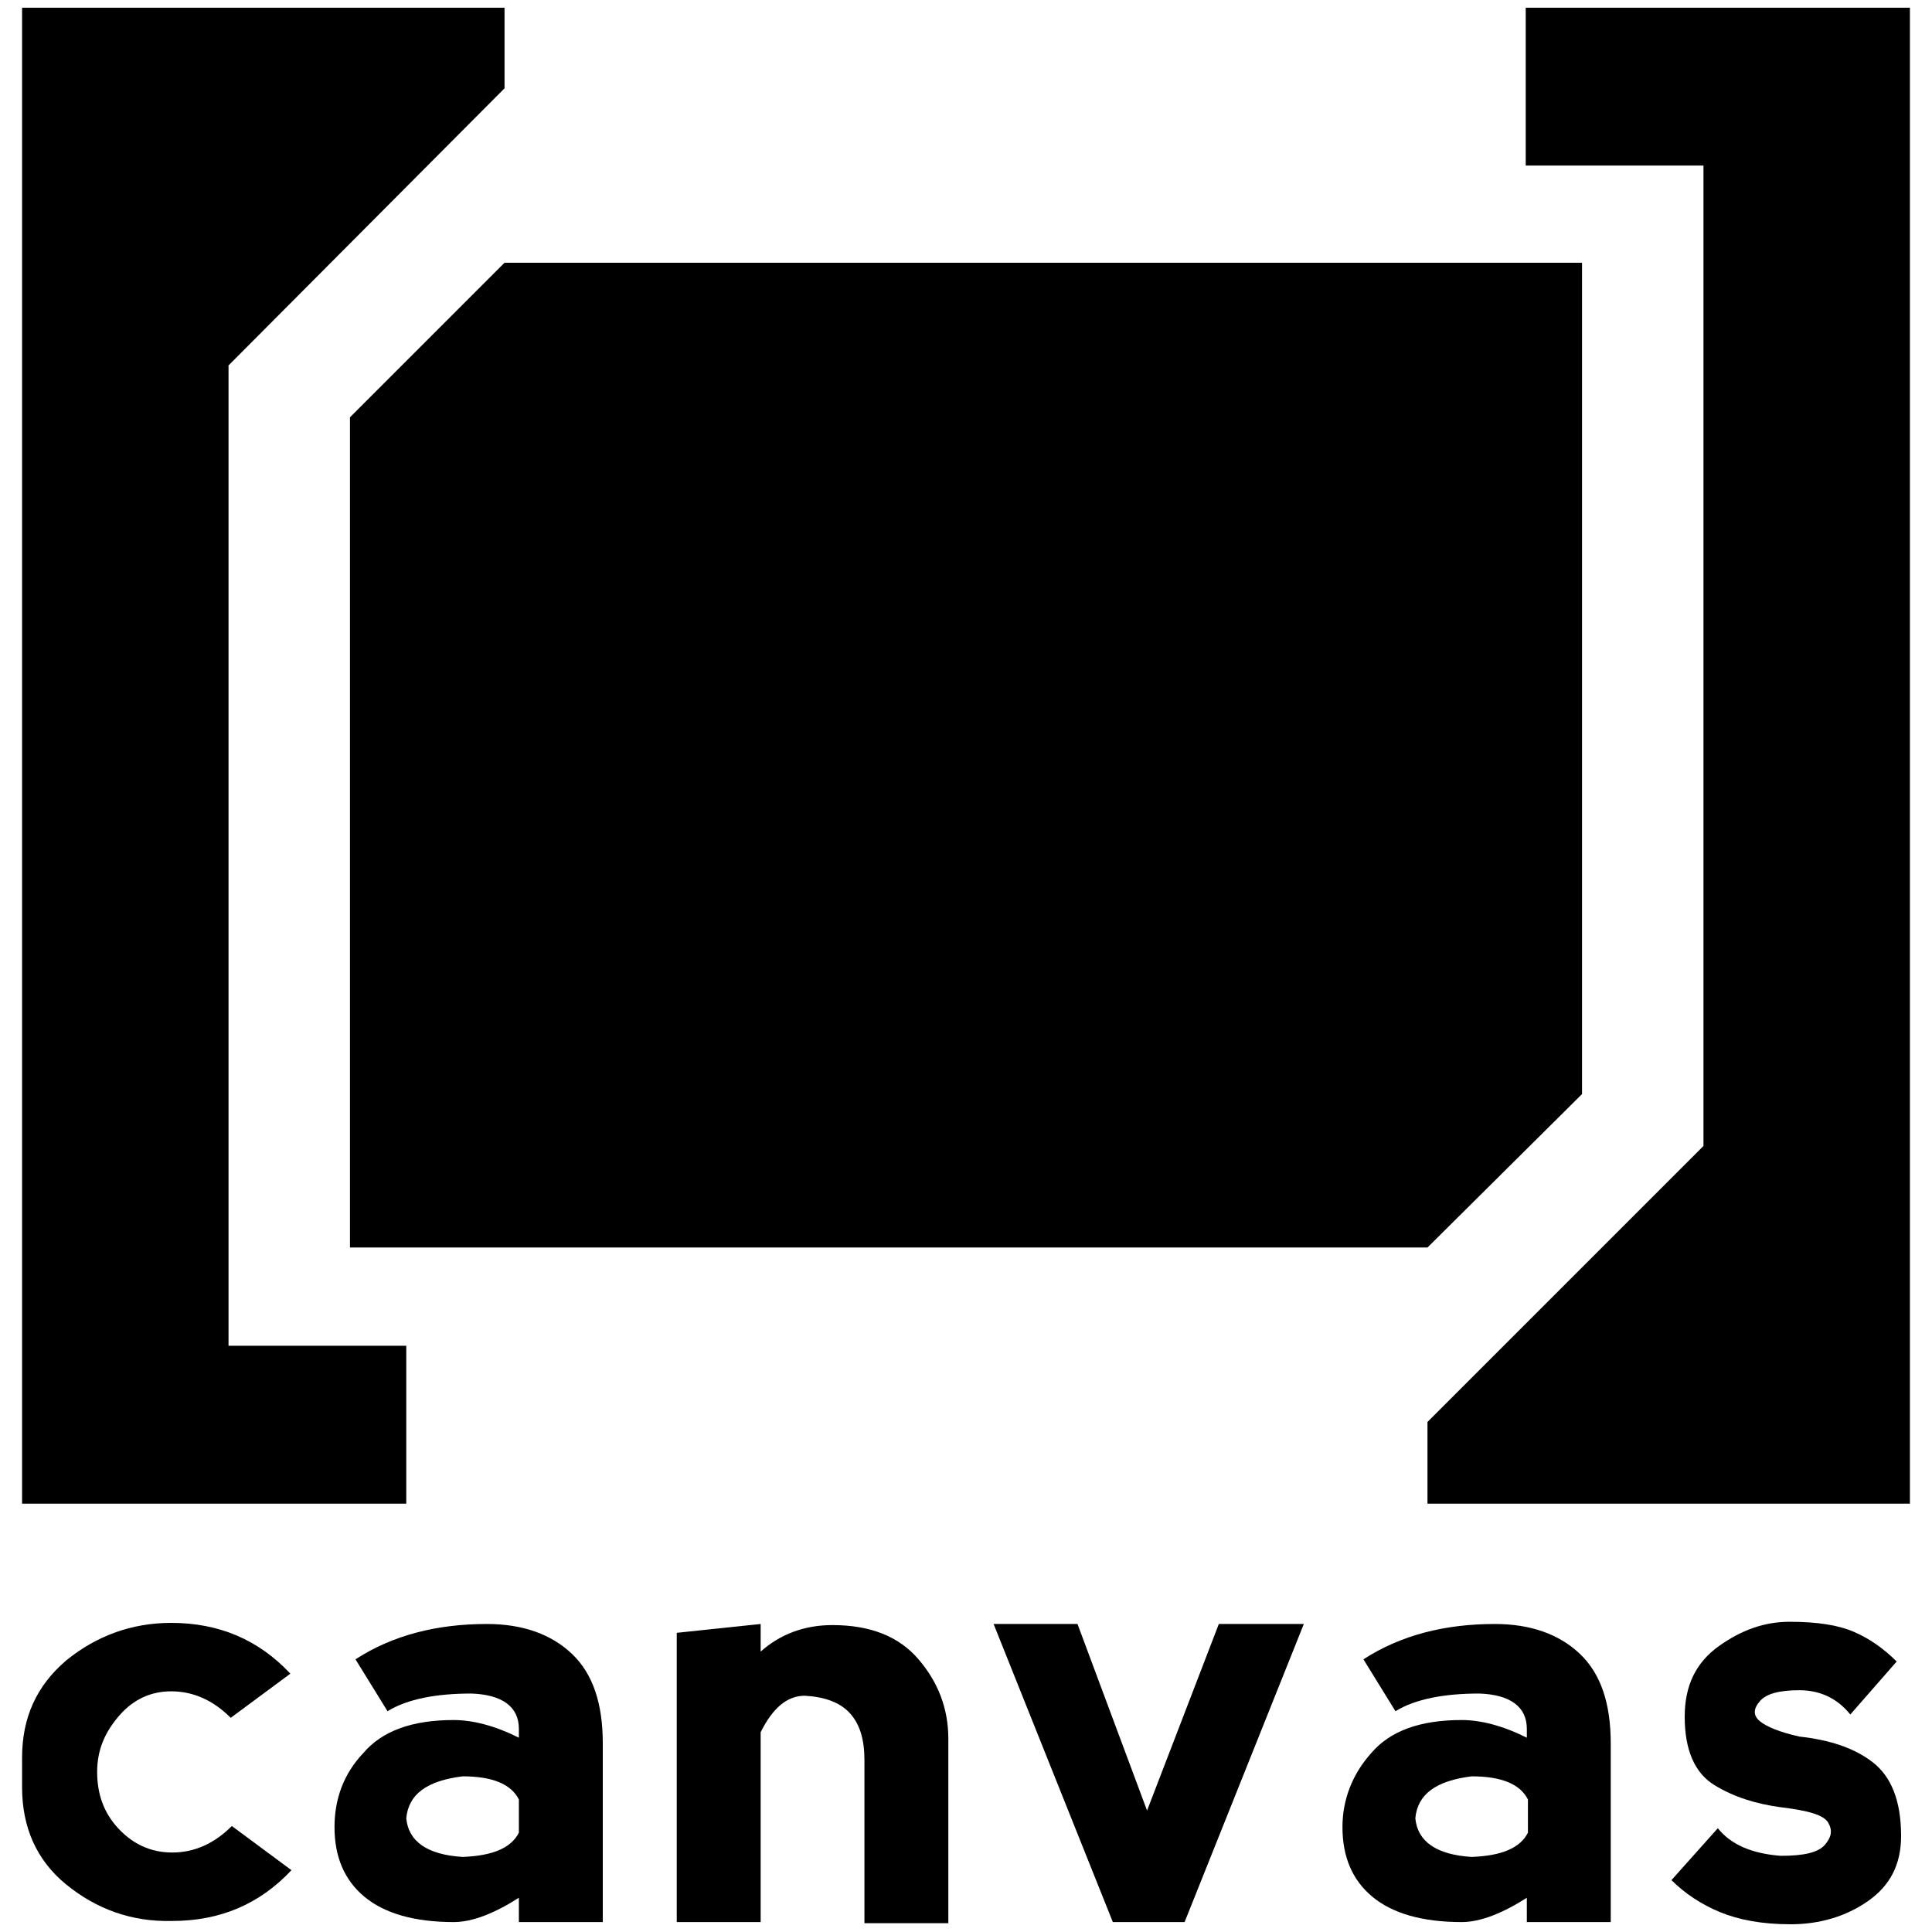
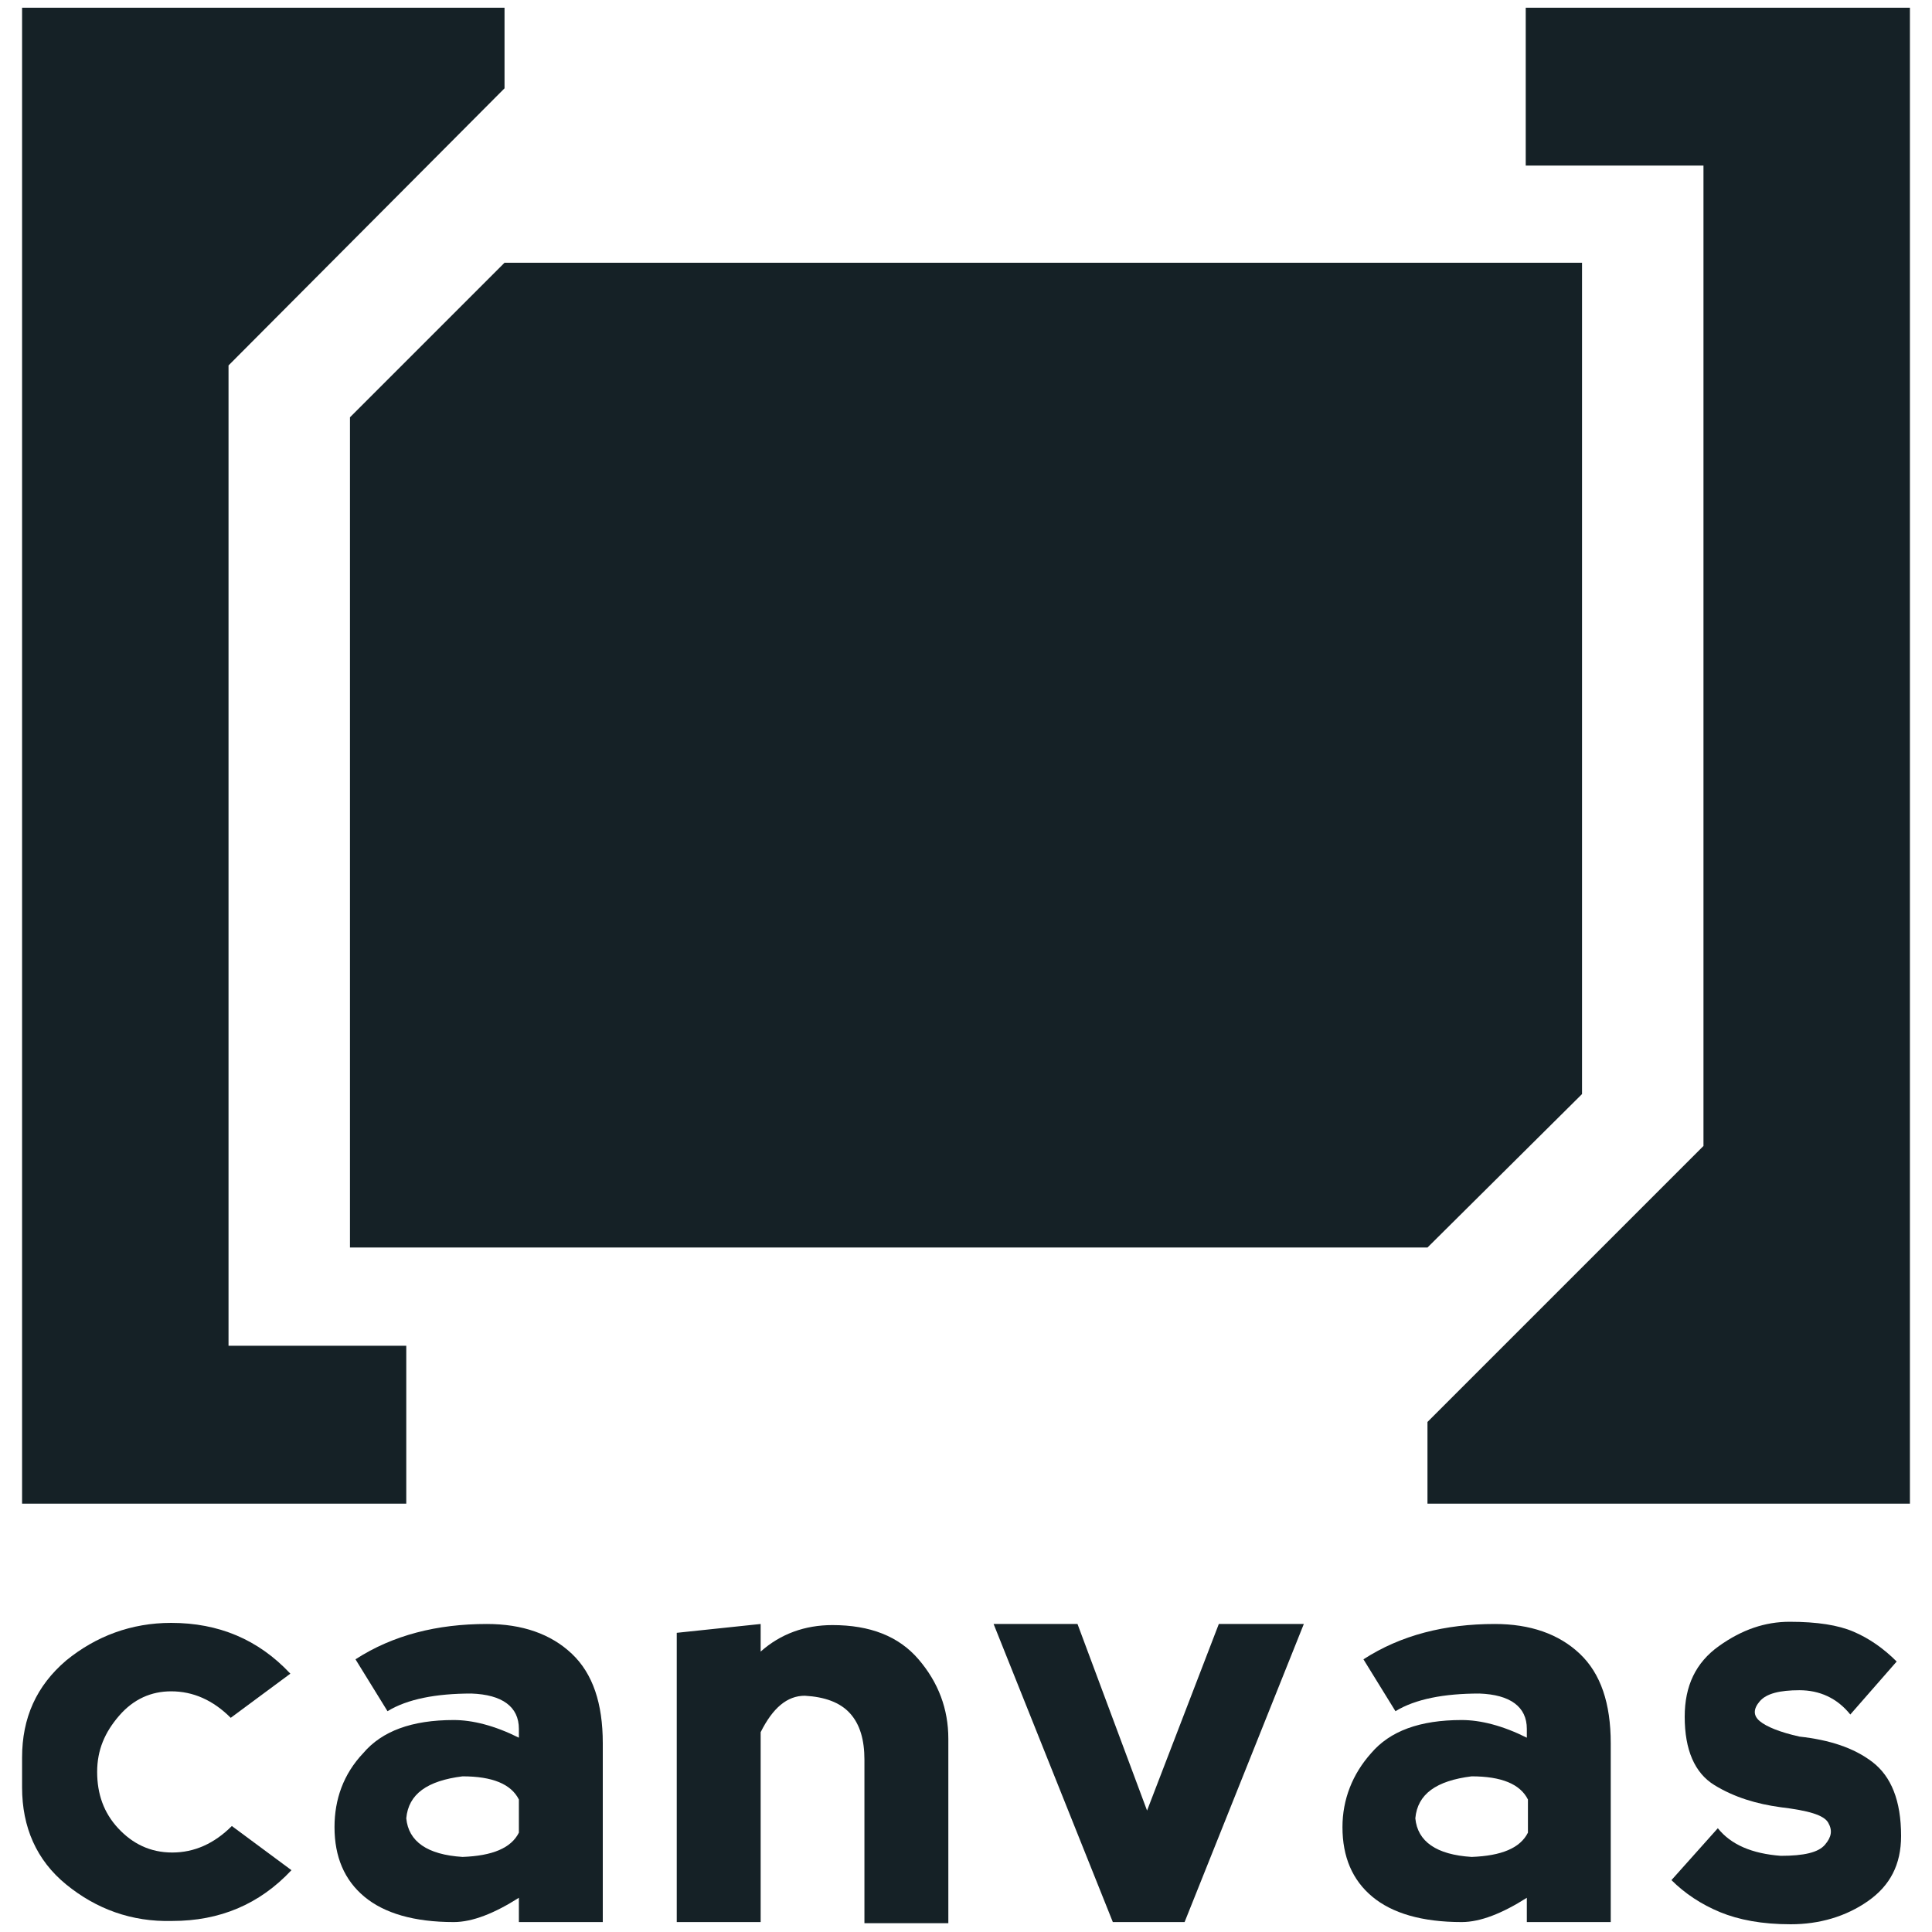
<svg xmlns="http://www.w3.org/2000/svg" version="1.1" id="Layer_1" x="0px" y="0px" viewBox="0 0 175 175" style="enable-background:new 0 0 175 175;" xml:space="preserve">
+   <style type="text/css">
+ 	.st0{fill:#152126;}
+ </style>
  <g>
    <g>
-       <polygon points="20.7,33.1 20.7,121.9 36.8,121.9 36.8,136.2 2,136.2 2,0.7 45.7,0.7 45.7,8   " />
+       <polygon class="st0" points="20.7,33.1 20.7,121.9 36.8,121.9 36.8,136.2 2,136.2 2,0.7 45.7,0.7 45.7,8   " />
    </g>
    <g>
-       <polygon points="173,0.7 173,136.2 129.3,136.2 129.3,128.8 154.3,103.8 154.3,15 138.2,15 138.2,0.7   " />
+       <polygon class="st0" points="173,0.7 173,136.2 129.3,136.2 129.3,128.8 154.3,103.8 154.3,15 138.2,15 138.2,0.7   " />
    </g>
-     <polygon points="143.3,23.8 143.3,99.1 129.3,113 31.7,113 31.7,37.8 45.7,23.8  " />
+     <polygon class="st0" points="143.3,23.8 143.3,99.1 129.3,113 31.7,113 31.7,37.8 45.7,23.8  " />
    <g>
-       <path d="M6,170.7c-2.7-2.2-4-5.2-4-8.8v-2.7c0-3.6,1.3-6.5,4-8.8c2.7-2.2,5.9-3.4,9.5-3.4c4.3,0,7.9,1.5,10.8,4.6l-5.4,4    c-1.6-1.6-3.4-2.4-5.4-2.4c-1.8,0-3.4,0.7-4.7,2.2s-2,3.1-2,5.1s0.6,3.7,1.9,5.1c1.3,1.4,2.9,2.2,4.9,2.2s3.8-0.8,5.4-2.4l5.4,4    c-2.9,3.1-6.5,4.6-10.8,4.6C11.9,174.1,8.7,172.9,6,170.7z" />
-       <path d="M32.2,150.3c3.4-2.2,7.4-3.2,11.9-3.2c3.2,0,5.8,0.9,7.7,2.7s2.8,4.5,2.8,8.1v16.2H47v-2.2c-2.2,1.4-4.2,2.2-5.9,2.2    c-3.6,0-6.3-0.8-8.1-2.3s-2.7-3.6-2.7-6.3c0-2.5,0.8-4.8,2.6-6.7c1.7-2,4.4-3,8.2-3c1.7,0,3.7,0.5,5.9,1.6v-0.8    c0-2-1.5-3.1-4.3-3.2c-3.2,0-5.8,0.5-7.6,1.6L32.2,150.3z M47,166v-3c-0.7-1.4-2.4-2.1-5.1-2.1c-3.2,0.4-4.9,1.6-5.1,3.8    c0.2,2.1,1.9,3.3,5.1,3.5C44.6,168.1,46.3,167.4,47,166z" />
-       <path d="M68.9,156.9v17.2h-7.6v-26.2l7.6-0.8v2.5c1.8-1.6,4-2.4,6.5-2.4c3.4,0,6,1,7.8,3.1s2.7,4.5,2.7,7.2v16.7h-7.6v-14.8    c0-1.8-0.4-3.2-1.3-4.2s-2.3-1.5-4.1-1.6C71.3,153.6,70,154.7,68.9,156.9z" />
-       <path d="M97.6,147.1l6.3,16.9l6.5-16.9h7.7l-10.8,27h-6.5l-10.8-27H97.6z" />
-       <path d="M123.5,150.3c3.4-2.2,7.4-3.2,11.9-3.2c3.2,0,5.8,0.9,7.7,2.7s2.8,4.5,2.8,8.1v16.2h-7.6v-2.2c-2.2,1.4-4.2,2.2-5.9,2.2    c-3.6,0-6.3-0.8-8.1-2.3c-1.8-1.5-2.7-3.6-2.7-6.3c0-2.5,0.9-4.8,2.6-6.7c1.7-2,4.4-3,8.2-3c1.7,0,3.7,0.5,5.9,1.6v-0.8    c0-2-1.5-3.1-4.3-3.2c-3.2,0-5.8,0.5-7.6,1.6L123.5,150.3z M138.4,166v-3c-0.7-1.4-2.4-2.1-5.1-2.1c-3.2,0.4-4.9,1.6-5.1,3.8    c0.2,2.1,1.9,3.3,5.1,3.5C136,168.1,137.7,167.4,138.4,166z" />
-       <path d="M167.9,147.8c1.4,0.6,2.7,1.5,3.9,2.7l-4.2,4.8c-1.2-1.5-2.8-2.2-4.6-2.2s-3,0.3-3.6,1s-0.6,1.3,0,1.8s1.8,1,3.6,1.4    c2.7,0.3,4.9,1,6.6,2.3c1.7,1.3,2.6,3.5,2.6,6.7c0,2.6-1,4.5-3,5.9s-4.4,2.1-7,2.1s-4.7-0.4-6.4-1.1s-3.2-1.7-4.4-2.9l4.2-4.7    c1.2,1.5,3.1,2.3,5.7,2.5c2.1,0,3.4-0.3,4-1s0.7-1.3,0.3-2s-1.8-1.1-4.3-1.4c-2.2-0.3-4.2-0.9-6-2s-2.7-3.2-2.7-6.2    c0-2.8,1-4.9,3.1-6.4s4.2-2.2,6.4-2.2C164.6,146.9,166.5,147.2,167.9,147.8z" />
+       <path class="st0" d="M6,170.7c-2.7-2.2-4-5.2-4-8.8v-2.7c0-3.6,1.3-6.5,4-8.8c2.7-2.2,5.9-3.4,9.5-3.4c4.3,0,7.9,1.5,10.8,4.6    l-5.4,4c-1.6-1.6-3.4-2.4-5.4-2.4c-1.8,0-3.4,0.7-4.7,2.2s-2,3.1-2,5.1s0.6,3.7,1.9,5.1c1.3,1.4,2.9,2.2,4.9,2.2s3.8-0.8,5.4-2.4    l5.4,4c-2.9,3.1-6.5,4.6-10.8,4.6C11.9,174.1,8.7,172.9,6,170.7z" />
+       <path class="st0" d="M32.2,150.3c3.4-2.2,7.4-3.2,11.9-3.2c3.2,0,5.8,0.9,7.7,2.7s2.8,4.5,2.8,8.1v16.2H47v-2.2    c-2.2,1.4-4.2,2.2-5.9,2.2c-3.6,0-6.3-0.8-8.1-2.3s-2.7-3.6-2.7-6.3c0-2.5,0.8-4.8,2.6-6.7c1.7-2,4.4-3,8.2-3    c1.7,0,3.7,0.5,5.9,1.6v-0.8c0-2-1.5-3.1-4.3-3.2c-3.2,0-5.8,0.5-7.6,1.6L32.2,150.3z M47,166v-3c-0.7-1.4-2.4-2.1-5.1-2.1    c-3.2,0.4-4.9,1.6-5.1,3.8c0.2,2.1,1.9,3.3,5.1,3.5C44.6,168.1,46.3,167.4,47,166z" />
+       <path class="st0" d="M68.9,156.9v17.2h-7.6v-26.2l7.6-0.8v2.5c1.8-1.6,4-2.4,6.5-2.4c3.4,0,6,1,7.8,3.1s2.7,4.5,2.7,7.2v16.7h-7.6    v-14.8c0-1.8-0.4-3.2-1.3-4.2s-2.3-1.5-4.1-1.6C71.3,153.6,70,154.7,68.9,156.9z" />
+       <path class="st0" d="M97.6,147.1l6.3,16.9l6.5-16.9h7.7l-10.8,27h-6.5l-10.8-27H97.6z" />
+       <path class="st0" d="M123.5,150.3c3.4-2.2,7.4-3.2,11.9-3.2c3.2,0,5.8,0.9,7.7,2.7s2.8,4.5,2.8,8.1v16.2h-7.6v-2.2    c-2.2,1.4-4.2,2.2-5.9,2.2c-3.6,0-6.3-0.8-8.1-2.3c-1.8-1.5-2.7-3.6-2.7-6.3c0-2.5,0.9-4.8,2.6-6.7c1.7-2,4.4-3,8.2-3    c1.7,0,3.7,0.5,5.9,1.6v-0.8c0-2-1.5-3.1-4.3-3.2c-3.2,0-5.8,0.5-7.6,1.6L123.5,150.3z M138.4,166v-3c-0.7-1.4-2.4-2.1-5.1-2.1    c-3.2,0.4-4.9,1.6-5.1,3.8c0.2,2.1,1.9,3.3,5.1,3.5C136,168.1,137.7,167.4,138.4,166z" />
+       <path class="st0" d="M167.9,147.8c1.4,0.6,2.7,1.5,3.9,2.7l-4.2,4.8c-1.2-1.5-2.8-2.2-4.6-2.2s-3,0.3-3.6,1s-0.6,1.3,0,1.8    s1.8,1,3.6,1.4c2.7,0.3,4.9,1,6.6,2.3c1.7,1.3,2.6,3.5,2.6,6.7c0,2.6-1,4.5-3,5.9s-4.4,2.1-7,2.1s-4.7-0.4-6.4-1.1    s-3.2-1.7-4.4-2.9l4.2-4.7c1.2,1.5,3.1,2.3,5.7,2.5c2.1,0,3.4-0.3,4-1s0.7-1.3,0.3-2s-1.8-1.1-4.3-1.4c-2.2-0.3-4.2-0.9-6-2    s-2.7-3.2-2.7-6.2c0-2.8,1-4.9,3.1-6.4s4.2-2.2,6.4-2.2C164.6,146.9,166.5,147.2,167.9,147.8z" />
    </g>
  </g>
</svg>
